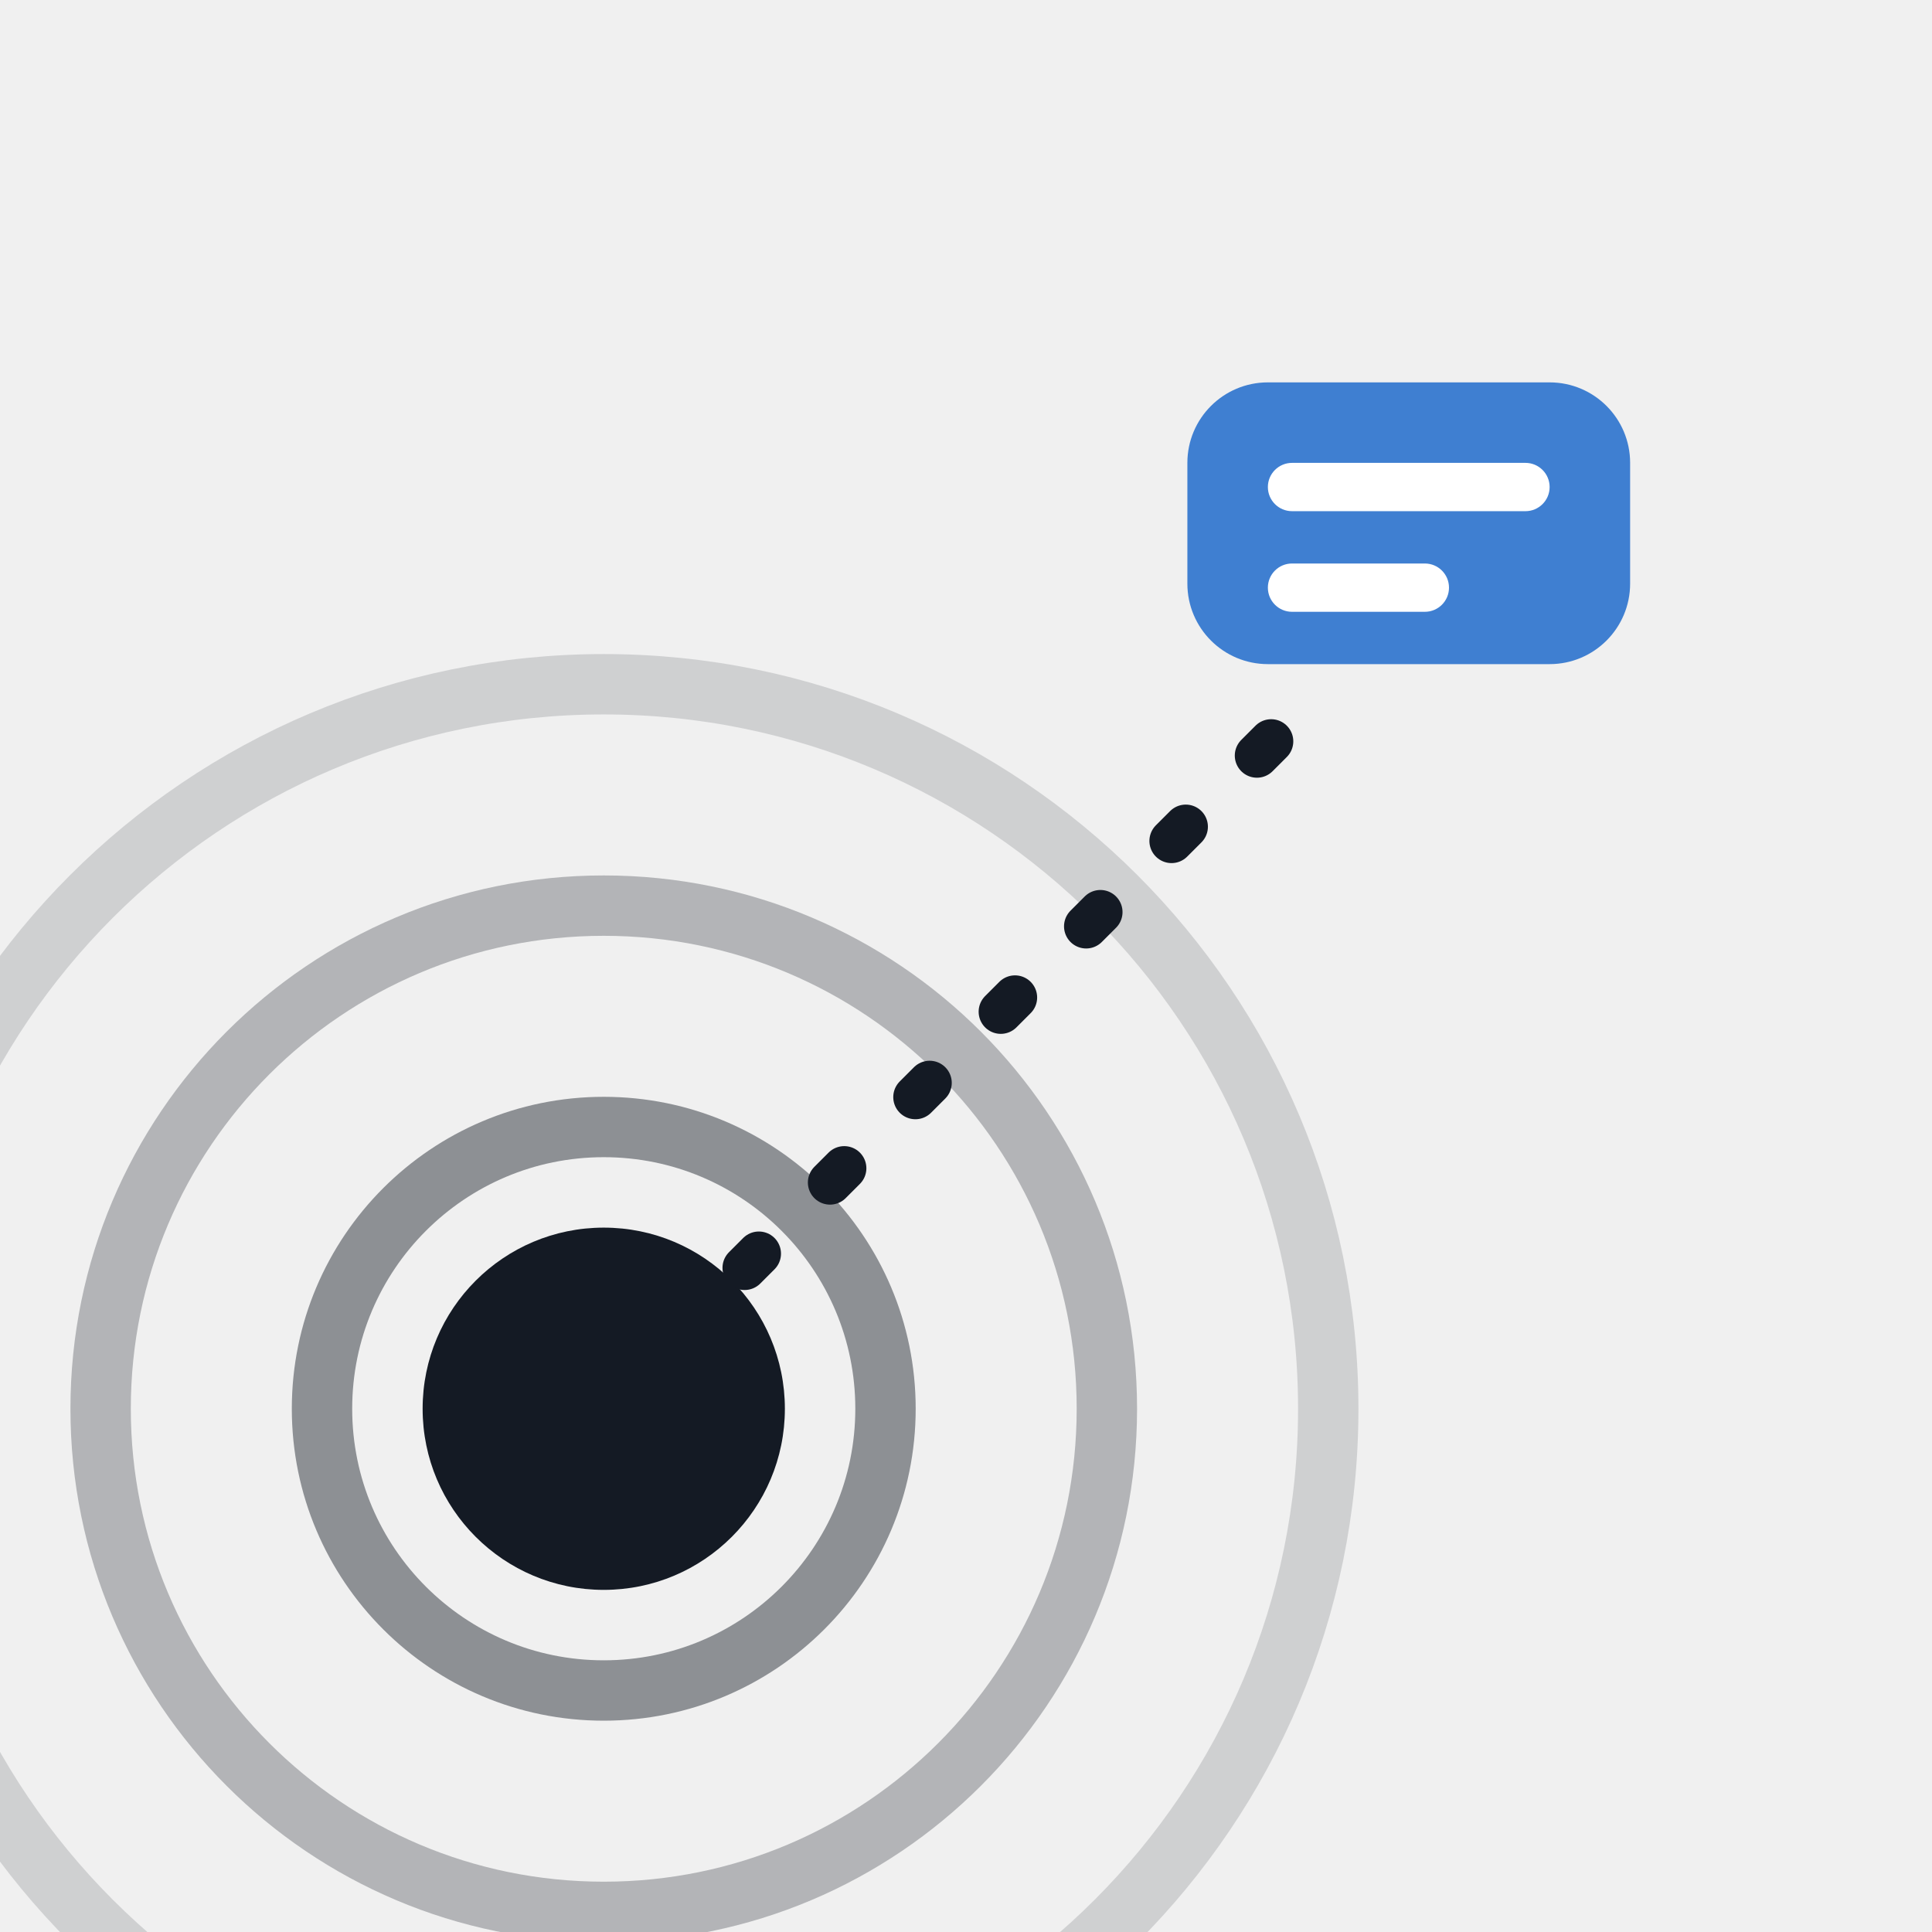
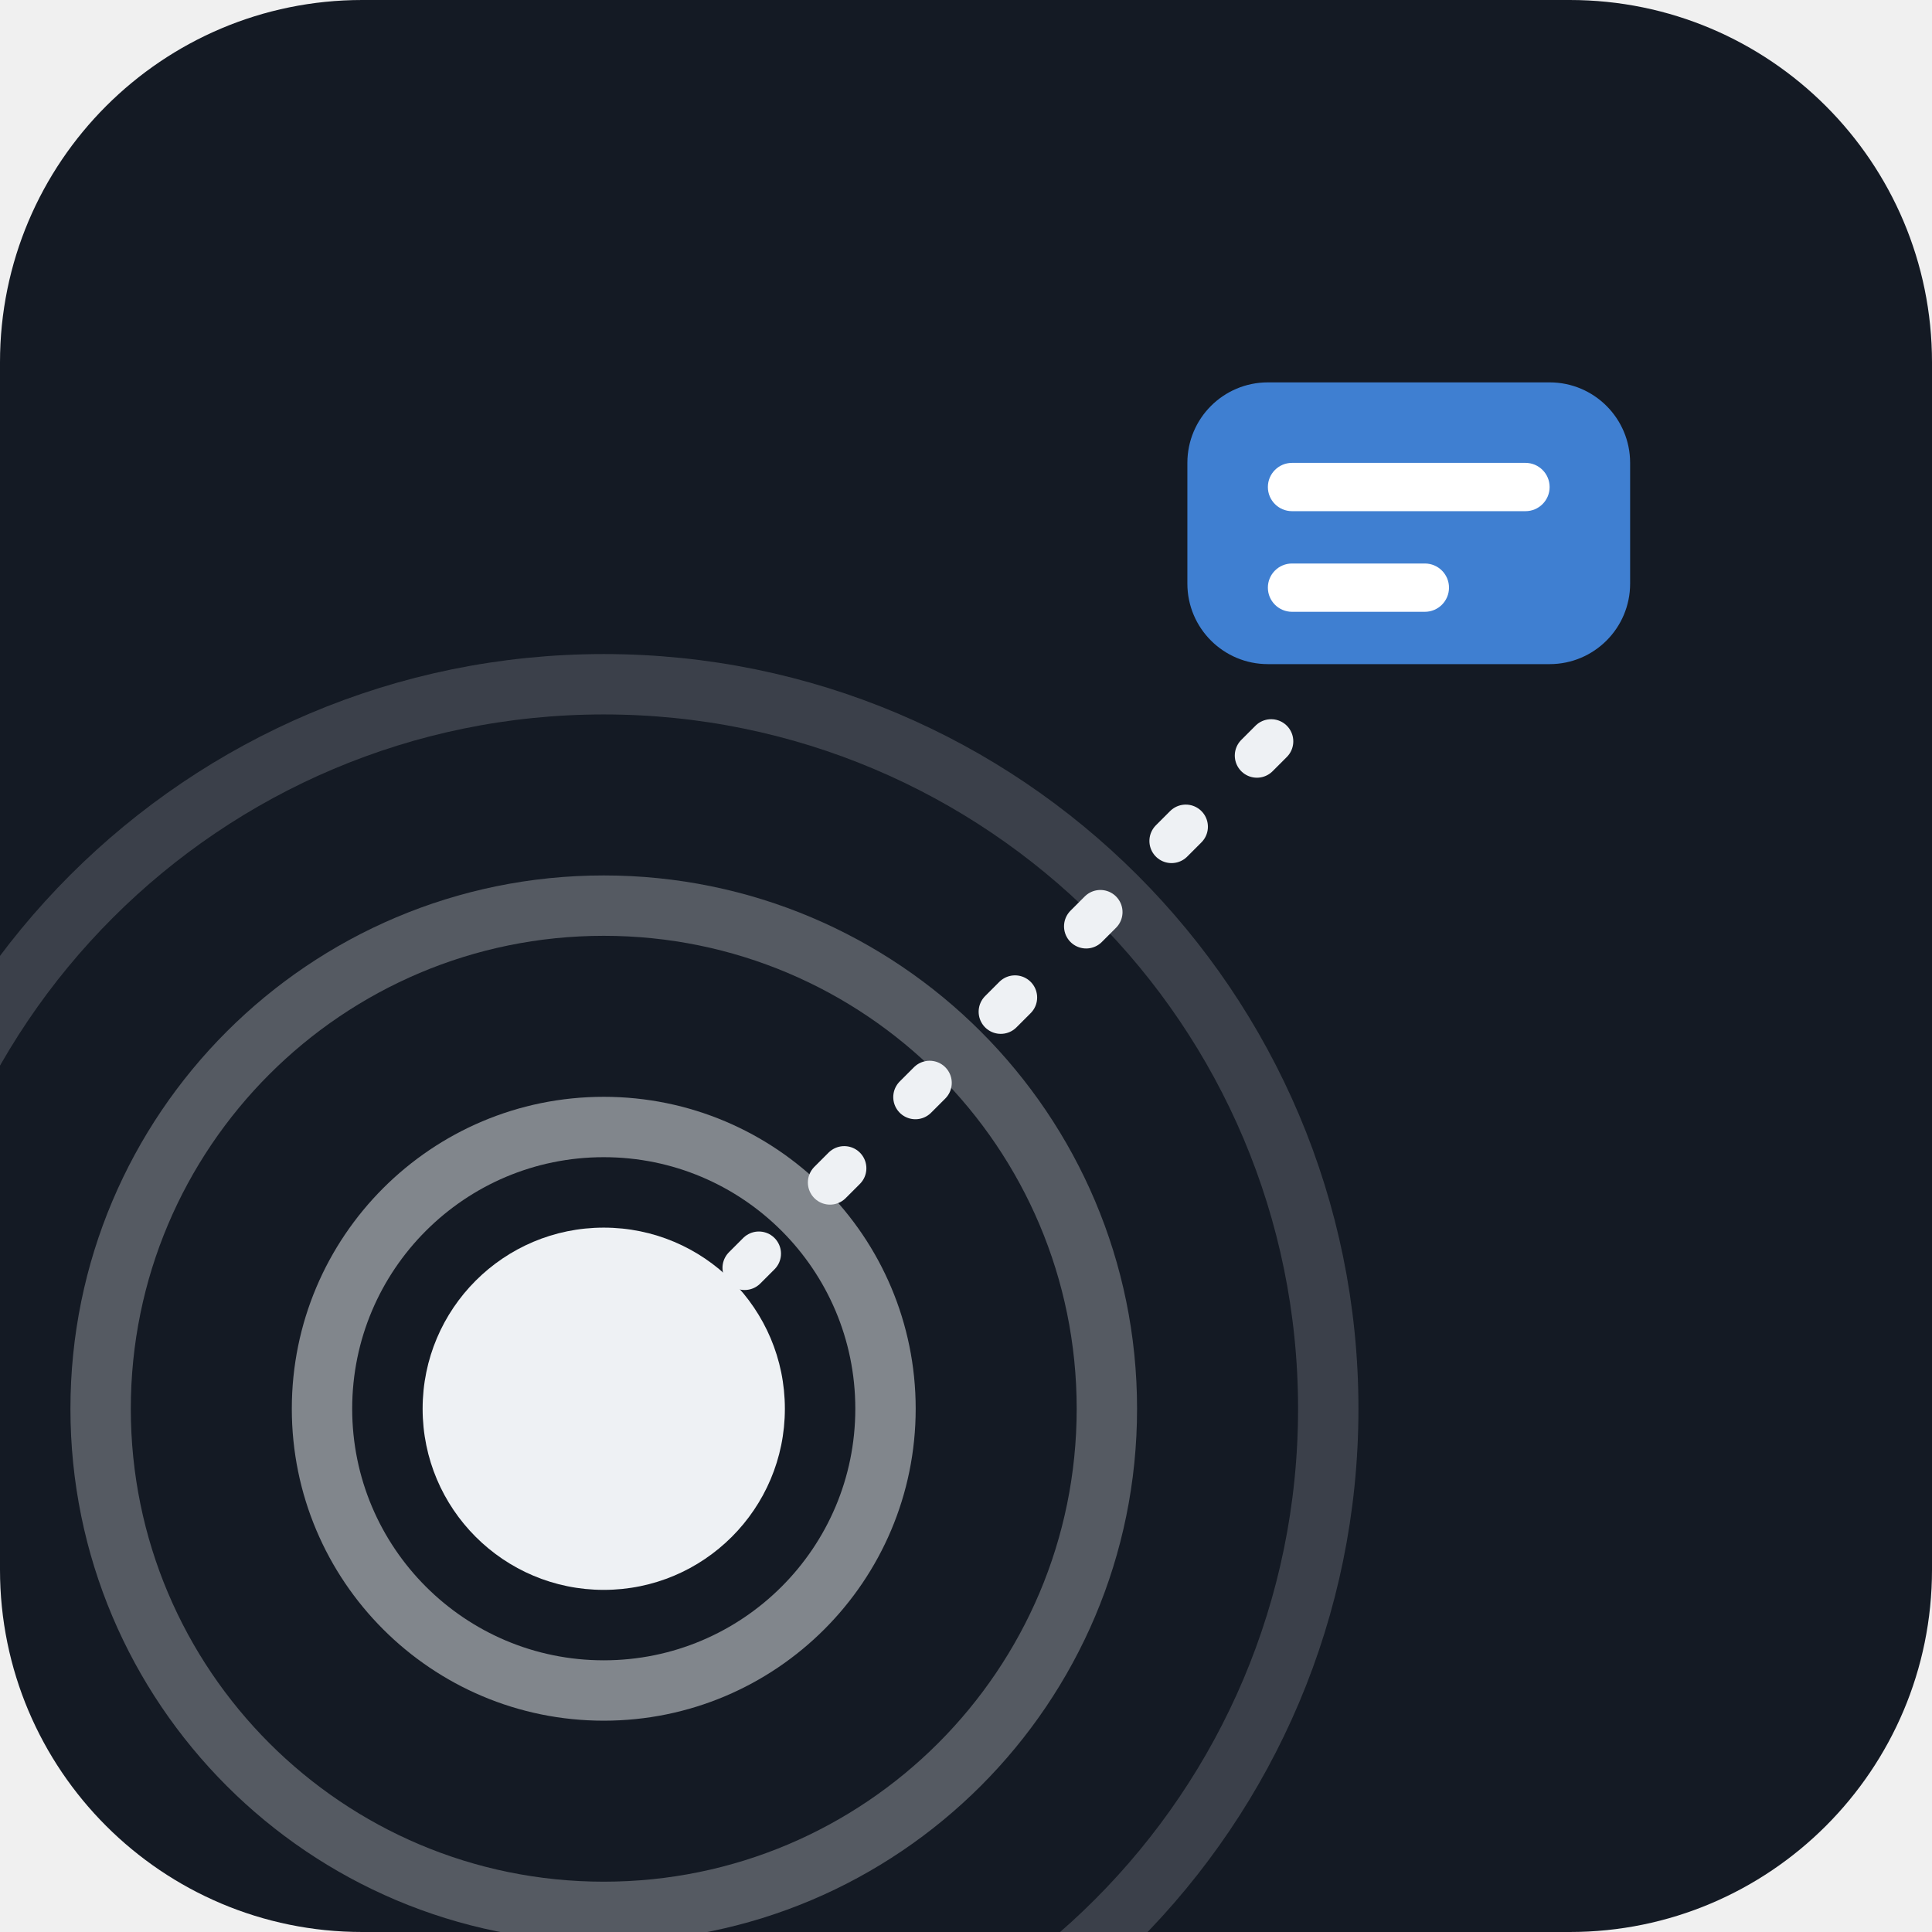
<svg xmlns="http://www.w3.org/2000/svg" viewBox="0 0 96 96">
-   <circle cx="30" cy="70" r="36" stroke="#141a24" stroke-width="3" opacity=".15" fill="none" />
-   <circle cx="30" cy="70" r="25" stroke="#141a24" stroke-width="3" opacity=".28" fill="none" />
-   <circle cx="30" cy="70" r="14" stroke="#141a24" stroke-width="3" opacity=".45" fill="none" />
-   <circle cx="30" cy="70" r="9" fill="#141a24" />
-   <line x1="37" y1="63" x2="64" y2="36" stroke="#141a24" stroke-width="2.2" stroke-dasharray="1 5" stroke-linecap="round" />
-   <rect x="59" y="19" width="22" height="14" rx="4" fill="#3f7fd1" />
-   <rect x="63" y="23" width="14" height="2.4" rx="1.2" fill="#ffffff" />
-   <rect x="63" y="28" width="9" height="2.4" rx="1.2" fill="#ffffff" />
+   <defs>
+     <clipPath id="chip-4tlog">
+       <rect x="0" y="0" width="96" height="96" rx="18" />
+     </clipPath>
+   </defs>
+   <rect width="96" height="96" rx="18" fill="#141a24" />
+   <g clip-path="url(#chip-4tlog)">
+     <circle cx="30" cy="70" r="36" stroke="#eef1f4" stroke-width="3" opacity=".18" fill="none" />
+     <circle cx="30" cy="70" r="25" stroke="#eef1f4" stroke-width="3" opacity=".3" fill="none" />
+     <circle cx="30" cy="70" r="14" stroke="#eef1f4" stroke-width="3" opacity=".5" fill="none" />
+     <circle cx="30" cy="70" r="9" fill="#eef1f4" />
+     <line x1="37" y1="63" x2="64" y2="36" stroke="#eef1f4" stroke-width="2.2" stroke-dasharray="1 5" stroke-linecap="round" />
+     <rect x="59" y="19" width="22" height="14" rx="4" fill="#3f7fd1" />
+     <rect x="63" y="23" width="14" height="2.4" rx="1.2" fill="#ffffff" />
+     <rect x="63" y="28" width="9" height="2.4" rx="1.2" fill="#ffffff" />
+   </g>
</svg>
